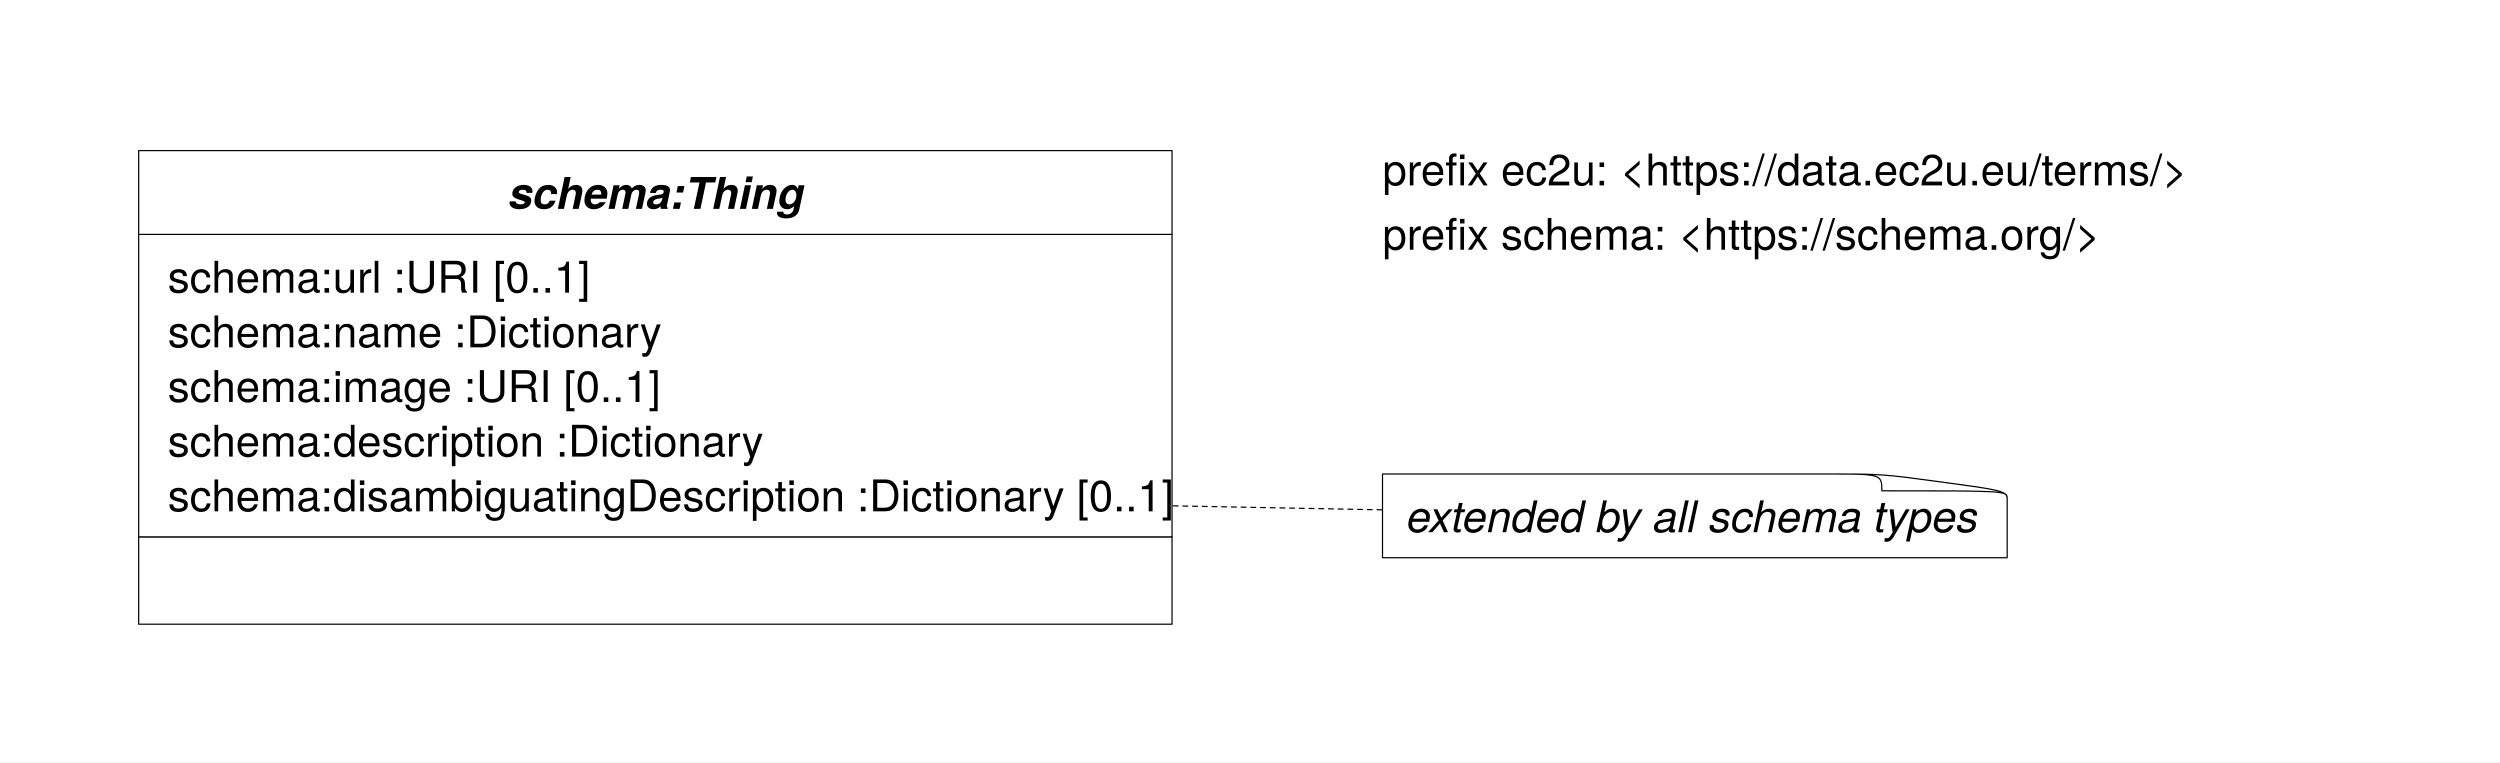
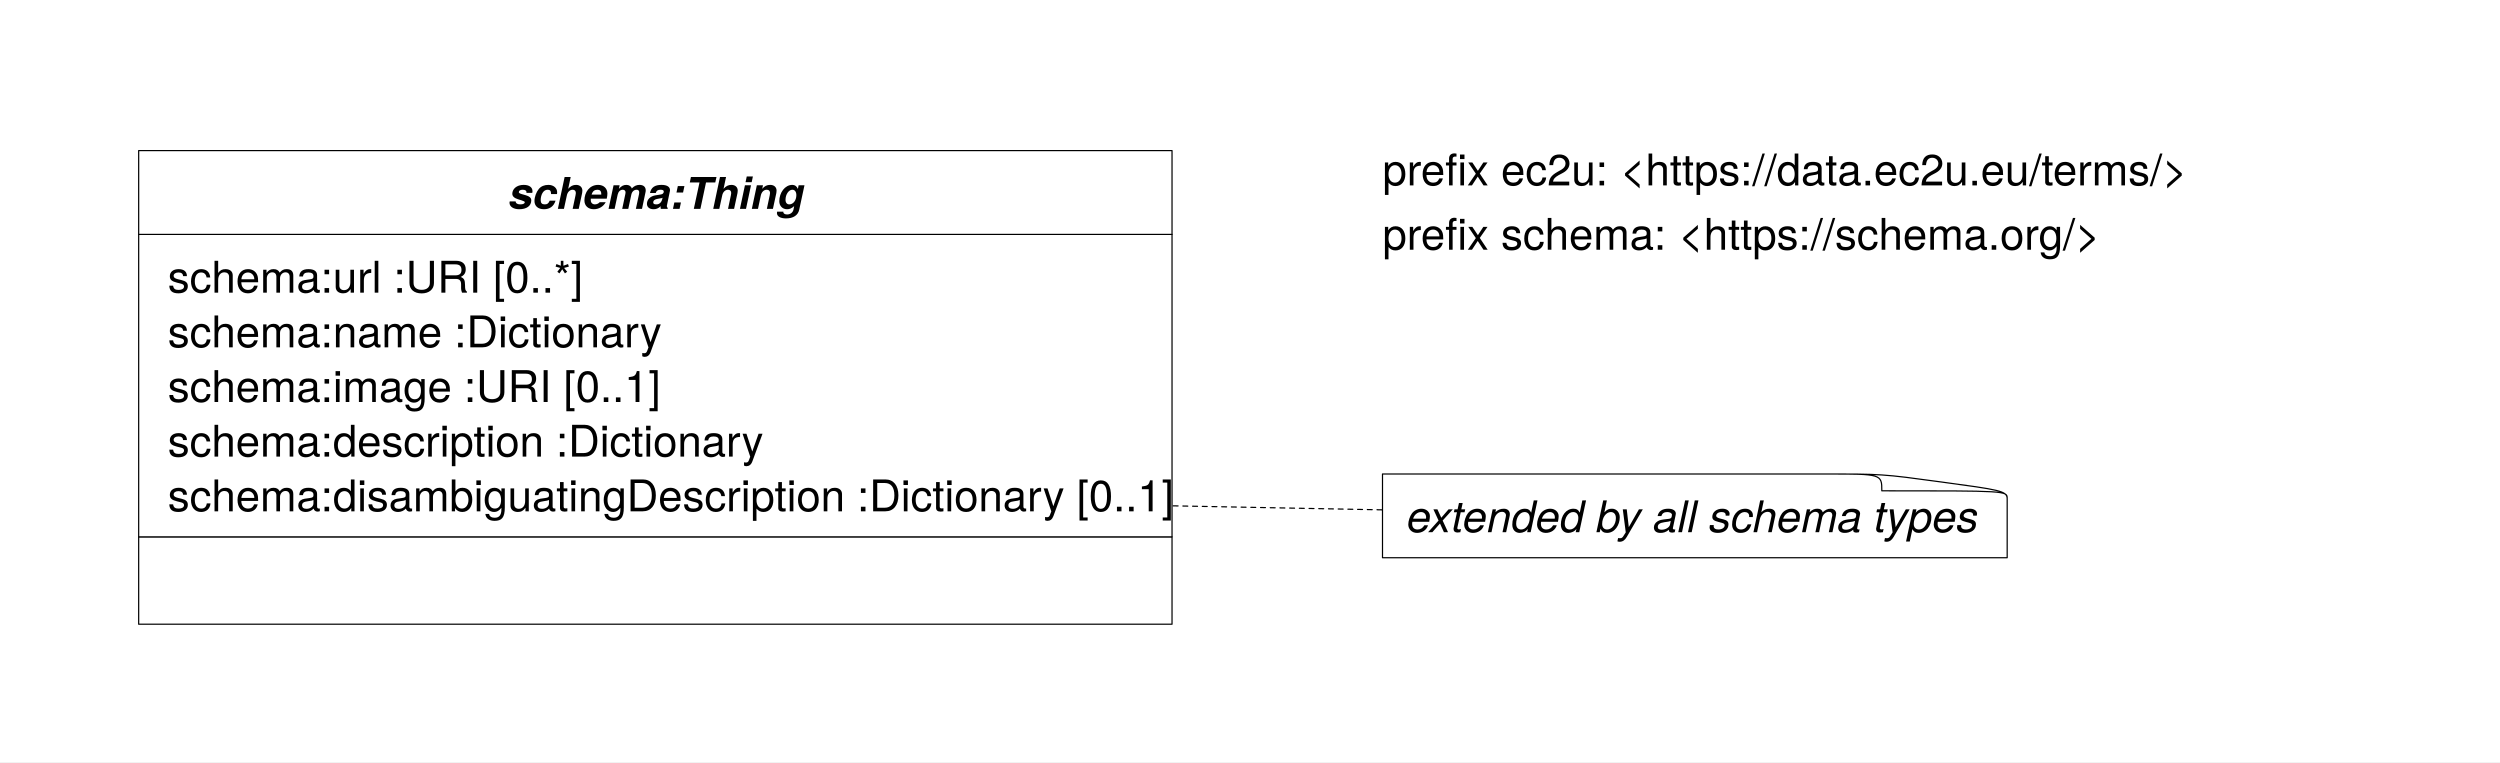
<svg xmlns="http://www.w3.org/2000/svg" xmlns:xlink="http://www.w3.org/1999/xlink" version="1.1" viewBox="116 20 515 157" width="515" height="157">
  <defs />
-   <g id="things" stroke-dasharray="none" stroke-opacity="1" fill="none" fill-opacity="1" stroke="none">
+   <g id="things" stroke-opacity="1" stroke-dasharray="none" fill="none" stroke="none" fill-opacity="1">
    <rect fill="white" x="116" y="20" width="515" height="157" />
    <g id="things_Layer_1">
      <g id="Group_69">
        <g id="Graphic_72">
          <rect x="144.567" y="130.59" width="212.871" height="18" fill="white" />
          <rect x="144.567" y="130.59" width="212.871" height="18" stroke="black" stroke-linecap="round" stroke-linejoin="round" stroke-width=".25" />
        </g>
        <g id="Graphic_71">
          <rect x="144.567" y="68.285" width="212.871" height="62.305" fill="white" />
          <rect x="144.567" y="68.285" width="212.871" height="62.305" stroke="black" stroke-linecap="round" stroke-linejoin="round" stroke-width=".25" />
          <text transform="translate(150.5669 71.28468)" fill="black">
-             <tspan font-family="Helvetica Neue" font-size="9" fill="black" x="0" y="9">schema:url :URI [0..1]</tspan>
+             <tspan font-family="Helvetica Neue" font-size="9" fill="black" x="0" y="9">schema:url :URI [0..*]</tspan>
            <tspan font-family="Helvetica Neue" font-size="9" fill="black" x="0" y="20.261">schema:name :Dictionary
            </tspan>
            <tspan font-family="Helvetica Neue" font-size="9" fill="black" x="0" y="31.522">schema:image :URI [0..1]
            </tspan>
            <tspan font-family="Helvetica Neue" font-size="9" fill="black" x="0" y="42.783">schema:description
              :Dictionary
            </tspan>
            <tspan font-family="Helvetica Neue" font-size="9" fill="black" x="0" y="54.044">
              schema:disambiguatingDescription :Dictionary [0..1]
            </tspan>
          </text>
        </g>
        <g id="Graphic_70">
          <a xlink:href="https://schema.org/Thing">
            <rect x="144.567" y="51.024" width="212.871" height="17.261" fill="white" />
            <rect x="144.567" y="51.024" width="212.871" height="17.261" stroke="black" stroke-linecap="round" stroke-linejoin="round" stroke-width=".25" />
            <text transform="translate(220.7534 54.02362)" fill="black">
              <tspan font-family="Helvetica Neue" font-style="italic" font-weight="bold" font-size="9" fill="black" x="0" y="9">schema:Thing
              </tspan>
            </text>
          </a>
        </g>
      </g>
      <g id="Graphic_74">
        <path d="M 529.478 122.743 C 529.478 121.108 527.844 120.906 515.906 119.289 L 515.78 119.272 C 503.779 117.638 503.654 117.638 491.338 117.638 C 474.939 117.638 400.795 117.638 400.795 117.638 L 400.795 134.89 L 529.478 134.89 L 529.478 122.743 Z" fill="white" />
        <path d="M 529.478 122.743 C 529.478 121.108 527.844 120.906 515.906 119.289 L 515.78 119.272 C 503.779 117.638 503.654 117.638 491.338 117.638 C 474.939 117.638 400.795 117.638 400.795 117.638 L 400.795 134.89 L 529.478 134.89 L 529.478 122.743 Z M 529.478 122.658 C 529.478 121.108 529.352 121.108 503.654 121.108 L 503.654 121.108 C 503.654 117.655 503.654 117.638 492.092 117.638" stroke="black" stroke-linecap="round" stroke-linejoin="round" stroke-width=".25" />
        <text transform="translate(405.7954 120.6378)" fill="black">
          <tspan font-family="Helvetica Neue" font-style="italic" font-size="9" fill="black" x="0" y="9">extended by all
            schema types
          </tspan>
        </text>
      </g>
      <g id="Line_73">
        <line x1="400.67" y1="125.028" x2="357.438" y2="124.198" stroke="black" stroke-linecap="round" stroke-linejoin="round" stroke-dasharray="1.0,1.0" stroke-width=".25" />
      </g>
      <g id="Group_77">
        <g id="Graphic_78">
          <text transform="translate(400.7954 49.18898)" fill="black">
            <tspan font-family="Helvetica Neue" font-size="9" fill="black" x="0" y="9">prefix ec2u: &lt;https://data.ec2u.eu/terms/&gt;</tspan>
          </text>
        </g>
      </g>
      <g id="Graphic_76">
        <a xlink:href="https://schema.org/">
          <text transform="translate(400.7954 62.45004)" fill="black">
            <tspan font-family="Helvetica Neue" font-size="9" fill="black" x="0" y="9">prefix schema: &lt;https://schema.org/&gt;</tspan>
          </text>
        </a>
      </g>
    </g>
  </g>
</svg>
